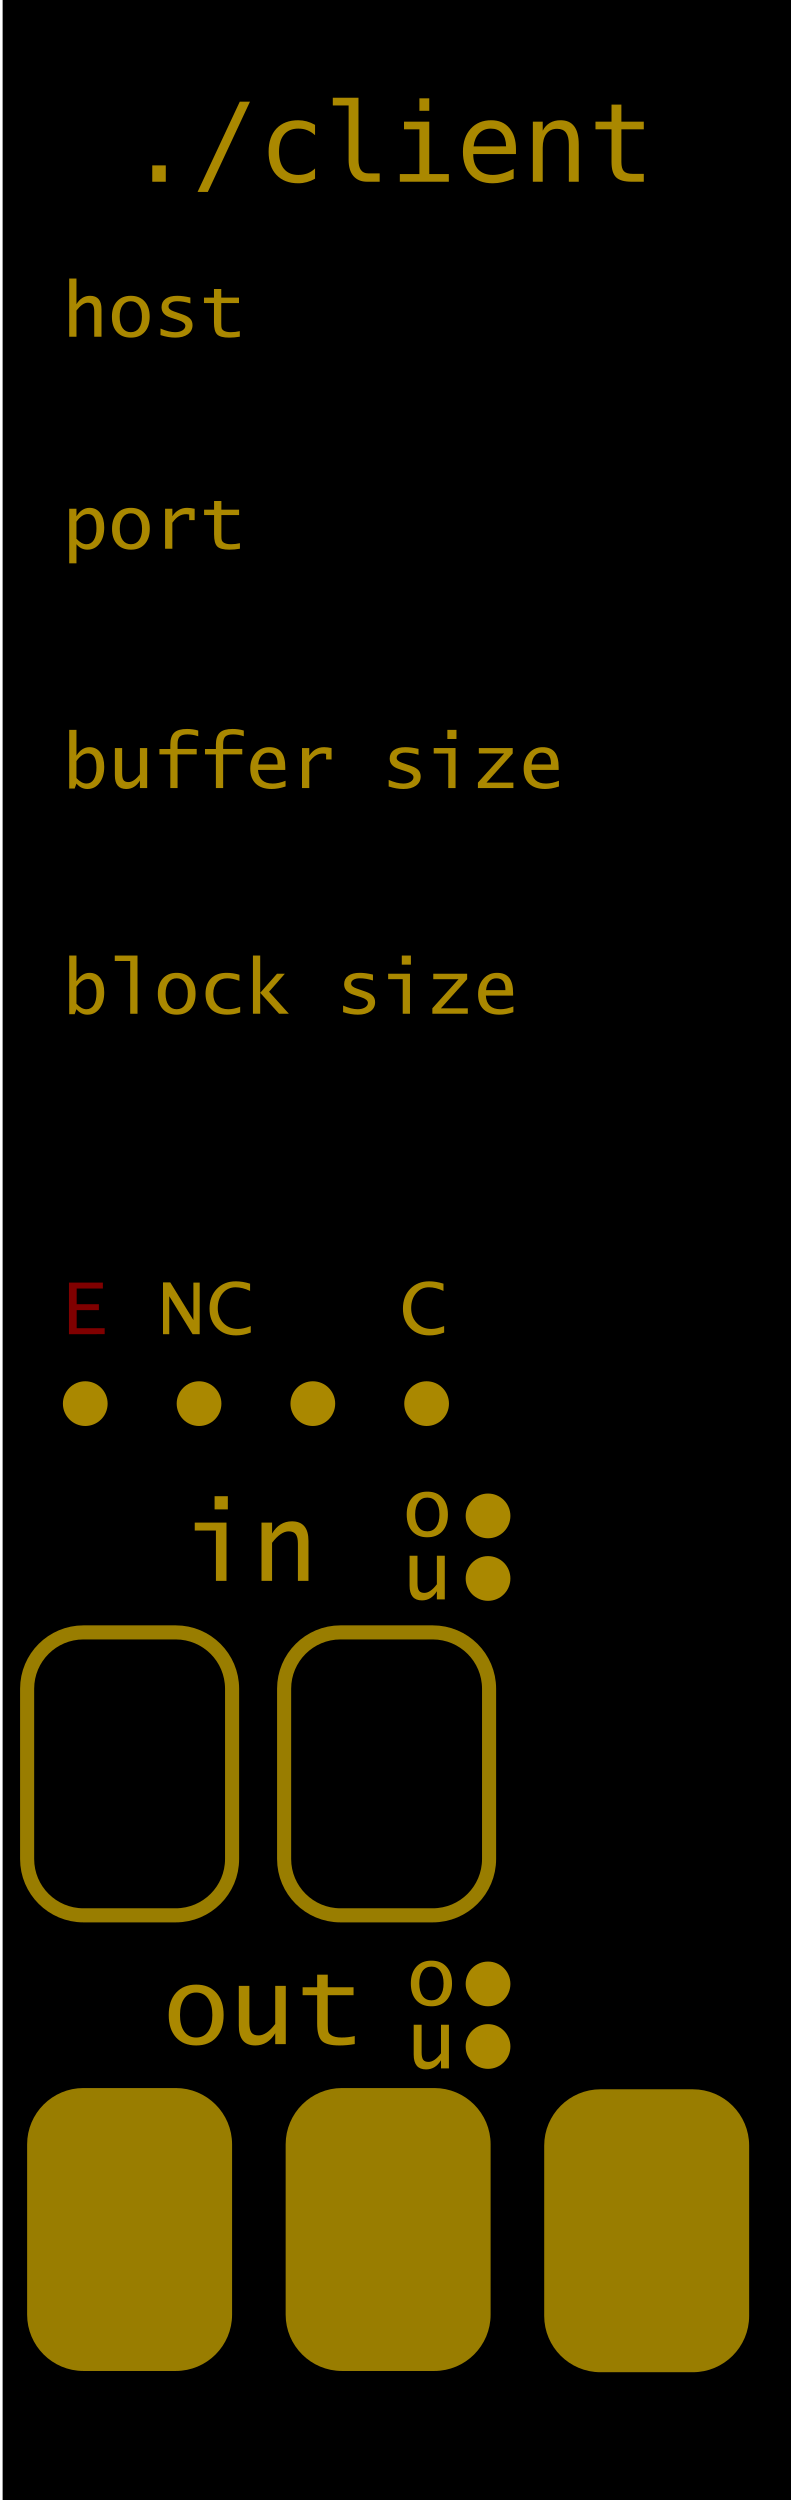
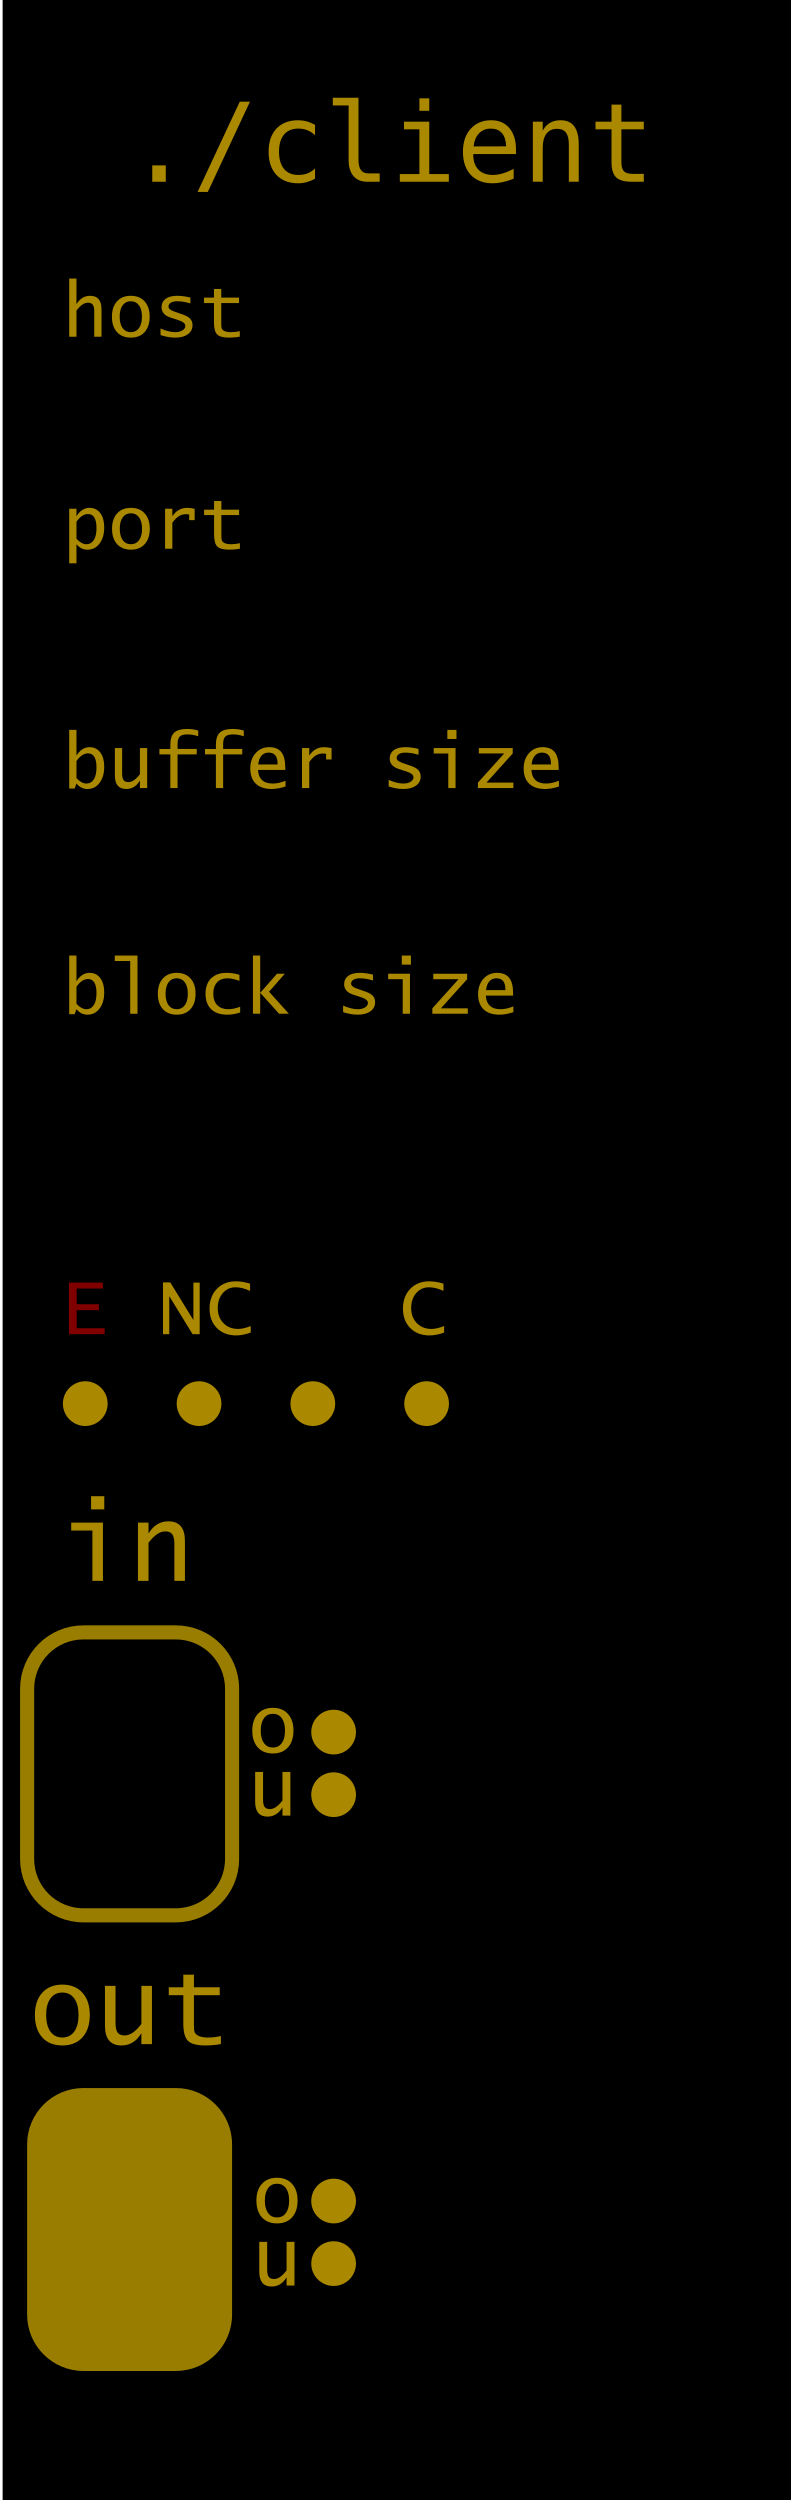
<svg xmlns="http://www.w3.org/2000/svg" version="1.0" id="Layer_1" x="0px" y="0px" width="40.64mm" height="128.5mm" viewBox="0 0 153.6 485.669" xml:space="preserve">
  <defs id="defs570" />
  <g id="Layer_3">
</g>
  <g id="Layer_2_1_" transform="matrix(2.133333,0,0,1.333333,0.5110418,0)" style="fill:#000000">
    <path d="M 72,364.252 H 0 V 0 h 72 z" id="path434" style="fill:#000000" />
  </g>
  <path style="fill:#997d00;stroke-width:1.368" d="M 34.139,460.604 H 16.215 c -6.045,0 -10.946,-4.901 -10.946,-10.946 v -33.074 c 0,-6.045 4.901,-10.946 10.946,-10.946 h 17.925 c 6.045,0 10.946,4.901 10.946,10.946 v 33.074 c 0,6.045 -4.901,10.946 -10.946,10.946 z" id="path437" />
-   <path style="fill:#997d00;stroke-width:1.368" d="M 84.365,460.604 H 66.44 c -6.045,0 -10.946,-4.901 -10.946,-10.946 v -33.074 c 0,-6.045 4.901,-10.946 10.946,-10.946 h 17.925 c 6.045,0 10.946,4.901 10.946,10.946 v 33.074 c 0,6.045 -4.9,10.946 -10.946,10.946 z" id="path439" />
  <path style="fill:none;stroke:#997d00;stroke-width:2.737;stroke-miterlimit:10" d="M 34.139,372.088 H 16.215 c -6.045,0 -10.946,-4.901 -10.946,-10.946 v -33.074 c 0,-6.045 4.901,-10.946 10.946,-10.946 h 17.925 c 6.045,0 10.946,4.901 10.946,10.946 v 33.074 c 0,6.045 -4.901,10.946 -10.946,10.946 z" id="path441" />
-   <path style="fill:none;stroke:#997d00;stroke-width:2.737;stroke-miterlimit:10" d="M 84.064,372.088 H 66.14 c -6.045,0 -10.946,-4.901 -10.946,-10.946 v -33.074 c 0,-6.045 4.901,-10.946 10.946,-10.946 h 17.925 c 6.045,0 10.946,4.901 10.946,10.946 v 33.074 c 0,6.045 -4.9,10.946 -10.946,10.946 z" id="path443" />
-   <path id="path439-8" d="m 134.59,460.847 h -17.924 c -6.045,0 -10.946,-4.901 -10.946,-10.946 V 416.826 c 0,-6.045 4.901,-10.946 10.946,-10.946 h 17.924 c 6.045,0 10.946,4.901 10.946,10.946 v 33.074 c 0,6.045 -4.9,10.946 -10.946,10.946 z" style="fill:#997d00;stroke-width:1.368" />
  <g aria-label="./client" id="text641" style="font-style:normal;font-variant:normal;font-weight:normal;font-stretch:normal;font-size:21.333px;line-height:1.25;font-family:'DejaVu Sans Mono';-inkscape-font-specification:'DejaVu Sans Mono';fill:#aa8800">
    <path d="m 29.58,32.129 h 2.625 v 3.177 h -2.625 z" id="path762" style="fill:#aa8800" />
    <path d="m 46.58,19.754 h 1.979 l -8.187,17.531 h -1.99 z" id="path764" style="fill:#aa8800" />
    <path d="m 61.205,34.712 q -0.771,0.448 -1.594,0.667 -0.812,0.229 -1.667,0.229 -2.708,0 -4.24,-1.625 -1.521,-1.625 -1.521,-4.5 0,-2.875 1.521,-4.5 1.531,-1.625 4.24,-1.625 0.844,0 1.646,0.219 0.802,0.219 1.615,0.677 v 2.01 q -0.76,-0.677 -1.531,-0.979 -0.76,-0.302 -1.729,-0.302 -1.802,0 -2.771,1.167 -0.969,1.167 -0.969,3.333 0,2.156 0.969,3.333 0.979,1.167 2.771,1.167 1,0 1.792,-0.302 0.792,-0.312 1.469,-0.958 z" id="path766" style="fill:#aa8800" />
    <path d="m 69.642,31.077 q 0,1.292 0.469,1.948 0.479,0.656 1.406,0.656 h 2.24 v 1.625 h -2.427 q -1.719,0 -2.667,-1.104 -0.937,-1.104 -0.937,-3.125 V 20.483 h -3.073 v -1.5 h 4.99 z" id="path768" style="fill:#aa8800" />
    <path d="m 78.486,23.639 h 4.906 v 10.177 h 3.802 v 1.49 h -9.521 v -1.49 h 3.802 v -8.687 h -2.99 z m 2.99,-4.542 h 1.917 v 2.427 h -1.917 z" id="path770" style="fill:#aa8800" />
    <path d="m 100.236,28.994 v 0.937 h -8.302 v 0.062 q 0,1.906 0.99,2.948 1,1.042 2.812,1.042 0.917,0 1.917,-0.292 1,-0.292 2.135,-0.885 v 1.906 q -1.094,0.448 -2.115,0.667 -1.01,0.229 -1.958,0.229 -2.719,0 -4.25,-1.625 -1.531,-1.635 -1.531,-4.5 0,-2.792 1.5,-4.458 1.5,-1.667 4,-1.667 2.229,0 3.51,1.51 1.292,1.51 1.292,4.125 z m -1.917,-0.562 q -0.042,-1.687 -0.802,-2.562 -0.75,-0.885 -2.167,-0.885 -1.385,0 -2.281,0.917 -0.896,0.917 -1.062,2.542 z" id="path772" style="fill:#aa8800" />
    <path d="m 112.434,28.077 v 7.229 h -1.927 v -7.229 q 0,-1.573 -0.552,-2.312 -0.552,-0.74 -1.729,-0.74 -1.344,0 -2.073,0.958 -0.719,0.948 -0.719,2.729 v 6.594 h -1.917 V 23.639 h 1.917 v 1.75 q 0.51,-1 1.385,-1.51 0.875,-0.521 2.073,-0.521 1.781,0 2.656,1.177 0.885,1.167 0.885,3.542 z" id="path774" style="fill:#aa8800" />
    <path d="m 120.715,20.327 v 3.312 h 4.354 v 1.49 h -4.354 v 6.333 q 0,1.292 0.49,1.802 0.49,0.51 1.708,0.51 h 2.156 v 1.531 h -2.344 q -2.156,0 -3.042,-0.865 -0.885,-0.865 -0.885,-2.979 v -6.333 h -3.115 v -1.49 h 3.115 v -3.312 z" id="path776" style="fill:#aa8800" />
  </g>
  <g aria-label="host" id="text645" style="font-size:14.667px;line-height:1.25;font-family:'Lucida Console';-inkscape-font-specification:'Lucida Console';fill:#aa8800">
    <path d="M 13.444,65.413 V 54.105 h 1.411 v 3.531 1.461 q 0.974,-1.633 2.65,-1.633 2.213,0 2.213,2.628 v 5.321 h -1.411 v -4.934 q 0,-0.91 -0.286,-1.289 -0.279,-0.387 -0.945,-0.387 -1.06,0 -2.22,1.525 v 5.085 z" id="path753" style="fill:#aa8800" />
    <path d="m 25.411,65.592 q -1.712,0 -2.693,-1.081 -0.974,-1.089 -0.974,-2.986 0,-1.891 0.981,-2.972 0.981,-1.089 2.686,-1.089 1.712,0 2.686,1.089 0.981,1.081 0.981,2.972 0,1.898 -0.981,2.986 -0.974,1.081 -2.686,1.081 z m 0,-1.06 q 1.017,0 1.59,-0.795 0.573,-0.795 0.573,-2.213 0,-1.411 -0.573,-2.206 -0.573,-0.795 -1.59,-0.795 -1.017,0 -1.59,0.795 -0.573,0.795 -0.573,2.206 0,1.418 0.573,2.213 0.573,0.795 1.59,0.795 z" id="path755" style="fill:#aa8800" />
    <path d="m 31.183,65.098 v -1.275 q 1.64,0.709 2.836,0.709 0.859,0 1.418,-0.344 0.566,-0.351 0.566,-0.881 0,-0.68 -1.339,-1.11 l -1.511,-0.494 q -1.769,-0.573 -1.769,-2.02 0,-1.06 0.795,-1.64 0.802,-0.58 2.263,-0.58 1.096,0 2.542,0.337 v 1.146 q -1.396,-0.423 -2.549,-0.423 -0.773,0 -1.239,0.279 -0.458,0.279 -0.458,0.752 0,0.58 1.053,0.945 l 1.783,0.623 q 0.974,0.344 1.396,0.824 0.43,0.473 0.43,1.232 0,1.103 -0.91,1.762 -0.91,0.652 -2.442,0.652 -1.339,0 -2.865,-0.494 z" id="path757" style="fill:#aa8800" />
    <path d="m 46.587,65.406 q -1.06,0.186 -2.048,0.186 -1.726,0 -2.349,-0.616 -0.623,-0.623 -0.623,-2.349 v -3.753 h -1.941 v -1.06 h 1.941 v -1.676 h 1.418 v 1.676 h 3.445 v 1.06 h -3.445 v 3.982 q 0,0.666 0.079,0.917 0.086,0.251 0.358,0.437 0.487,0.322 1.418,0.322 0.881,0 1.747,-0.201 z" id="path759" style="fill:#aa8800" />
  </g>
  <g aria-label="port" id="text645-9" style="font-size:14.667px;line-height:1.25;font-family:'Lucida Console';-inkscape-font-specification:'Lucida Console';fill:#aa8800" transform="translate(0,4)">
    <path d="M 13.444,105.435 V 94.829 h 1.411 v 1.461 q 1.024,-1.633 2.542,-1.633 1.325,0 2.084,1.024 0.766,1.017 0.766,2.779 0,1.934 -0.902,3.13 -0.902,1.196 -2.363,1.196 -1.253,0 -2.127,-1.06 v 3.71 z m 1.411,-4.77 q 0.981,1.06 1.934,1.06 0.931,0 1.439,-0.816 0.516,-0.824 0.516,-2.299 0,-2.75 -1.64,-2.75 -1.196,0 -2.249,1.49 z" id="path744" style="fill:#aa8800" />
    <path d="m 25.432,102.785 q -1.712,0 -2.693,-1.081 -0.974,-1.089 -0.974,-2.986 0,-1.891 0.981,-2.972 0.981,-1.089 2.686,-1.089 1.712,0 2.686,1.089 0.981,1.081 0.981,2.972 0,1.898 -0.981,2.986 -0.974,1.081 -2.686,1.081 z m 0,-1.06 q 1.017,0 1.59,-0.795 0.573,-0.795 0.573,-2.213 0,-1.411 -0.573,-2.206 -0.573,-0.795 -1.59,-0.795 -1.017,0 -1.59,0.795 -0.573,0.795 -0.573,2.206 0,1.418 0.573,2.213 0.573,0.795 1.59,0.795 z" id="path746" style="fill:#aa8800" />
    <path d="m 32.071,102.606 v -7.777 h 1.411 v 1.461 q 1.074,-1.633 2.886,-1.633 0.637,0 1.447,0.179 v 2.206 h -1.06 v -1.081 q -0.315,-0.072 -0.573,-0.072 -0.809,0 -1.425,0.38 -0.609,0.372 -1.275,1.275 v 5.063 z" id="path748" style="fill:#aa8800" />
    <path d="m 46.609,102.599 q -1.06,0.186 -2.048,0.186 -1.726,0 -2.349,-0.616 -0.623,-0.623 -0.623,-2.349 v -3.753 h -1.941 v -1.06 h 1.941 v -1.676 h 1.418 v 1.676 h 3.445 v 1.06 h -3.445 v 3.982 q 0,0.666 0.079,0.917 0.086,0.251 0.358,0.437 0.487,0.322 1.418,0.322 0.881,0 1.747,-0.201 z" id="path750" style="fill:#aa8800" />
  </g>
  <g aria-label="buffer size" id="text645-0" style="font-size:14.667px;line-height:1.25;font-family:'Lucida Console';-inkscape-font-specification:'Lucida Console';fill:#aa8800" transform="translate(0,8)">
    <path d="m 13.444,145.184 v -11.394 h 1.411 v 4.992 q 1.024,-1.633 2.542,-1.633 1.325,0 2.084,1.024 0.766,1.017 0.766,2.779 0,1.934 -0.902,3.13 -0.902,1.196 -2.363,1.196 -1.253,0 -2.127,-1.06 l -0.351,0.967 z m 1.411,-2.027 q 0.981,1.06 1.934,1.06 0.931,0 1.439,-0.816 0.516,-0.824 0.516,-2.299 0,-2.75 -1.64,-2.75 -1.196,0 -2.249,1.49 z" id="path723" style="fill:#aa8800" />
    <path d="m 28.591,137.321 v 7.777 h -1.411 v -1.461 q -0.974,1.64 -2.657,1.64 -2.206,0 -2.206,-2.635 v -5.321 h 1.411 v 4.934 q 0,0.917 0.279,1.303 0.279,0.38 0.952,0.38 1.06,0 2.22,-1.533 v -5.085 z" id="path725" style="fill:#aa8800" />
    <path d="m 33.088,145.098 v -6.538 h -2.12 v -1.06 h 2.12 v -0.824 q 0,-1.633 0.759,-2.349 0.759,-0.716 2.492,-0.716 1.146,0 2.17,0.308 v 1.117 q -1.046,-0.365 -2.063,-0.365 -1.081,0 -1.518,0.415 -0.43,0.408 -0.43,1.439 v 0.974 h 3.717 v 1.06 h -3.717 v 6.538 z" id="path727" style="fill:#aa8800" />
    <path d="m 41.94,145.098 v -6.538 H 39.82 v -1.06 h 2.12 v -0.824 q 0,-1.633 0.759,-2.349 0.759,-0.716 2.492,-0.716 1.146,0 2.17,0.308 v 1.117 q -1.046,-0.365 -2.063,-0.365 -1.081,0 -1.518,0.415 -0.43,0.408 -0.43,1.439 v 0.974 h 3.717 v 1.06 h -3.717 v 6.538 z" id="path729" style="fill:#aa8800" />
    <path d="m 55.475,144.79 q -1.468,0.487 -2.693,0.487 -2.005,0 -3.087,-1.031 -1.074,-1.031 -1.074,-2.951 0,-1.812 1.031,-2.979 1.038,-1.167 2.635,-1.167 1.611,0 2.37,0.967 0.766,0.967 0.766,3.008 v 0.451 h -5.299 q 0.158,2.643 2.85,2.643 1.139,0 2.499,-0.544 z m -5.307,-4.275 h 3.753 v -0.201 q 0,-2.105 -1.755,-2.105 -0.845,0 -1.375,0.609 -0.523,0.609 -0.623,1.697 z" id="path731" style="fill:#aa8800" />
    <path d="m 58.669,145.098 v -7.777 h 1.411 v 1.461 q 1.074,-1.633 2.886,-1.633 0.637,0 1.447,0.179 v 2.206 h -1.06 v -1.081 q -0.315,-0.072 -0.573,-0.072 -0.809,0 -1.425,0.38 -0.609,0.372 -1.275,1.275 v 5.063 z" id="path733" style="fill:#aa8800" />
    <path d="m 75.505,144.783 v -1.275 q 1.64,0.709 2.836,0.709 0.859,0 1.418,-0.344 0.566,-0.351 0.566,-0.881 0,-0.68 -1.339,-1.11 l -1.511,-0.494 q -1.769,-0.573 -1.769,-2.02 0,-1.06 0.795,-1.64 0.802,-0.58 2.263,-0.58 1.096,0 2.542,0.337 v 1.146 q -1.396,-0.423 -2.549,-0.423 -0.773,0 -1.239,0.279 -0.458,0.279 -0.458,0.752 0,0.58 1.053,0.945 l 1.783,0.623 q 0.974,0.344 1.396,0.824 0.43,0.473 0.43,1.232 0,1.103 -0.91,1.762 -0.91,0.652 -2.442,0.652 -1.339,0 -2.865,-0.494 z" id="path735" style="fill:#aa8800" />
    <path d="m 87.086,145.098 v -6.717 h -2.829 v -1.06 h 4.24 v 7.777 z m -0.179,-9.539 v -1.769 h 1.769 v 1.769 z" id="path737" style="fill:#aa8800" />
    <path d="m 92.843,145.098 v -1.06 l 5.092,-5.658 h -4.913 v -1.06 h 6.581 v 1.06 l -5.099,5.658 h 5.228 v 1.06 z" id="path739" style="fill:#aa8800" />
    <path d="m 108.584,144.79 q -1.468,0.487 -2.693,0.487 -2.005,0 -3.087,-1.031 -1.074,-1.031 -1.074,-2.951 0,-1.812 1.031,-2.979 1.038,-1.167 2.635,-1.167 1.611,0 2.37,0.967 0.766,0.967 0.766,3.008 v 0.451 h -5.3 q 0.158,2.643 2.85,2.643 1.139,0 2.499,-0.544 z m -5.307,-4.275 h 3.753 v -0.201 q 0,-2.105 -1.755,-2.105 -0.845,0 -1.375,0.609 -0.523,0.609 -0.623,1.697 z" id="path741" style="fill:#aa8800" />
  </g>
  <text xml:space="preserve" style="font-size:40px;line-height:1.25;font-family:'Lucida Console';-inkscape-font-specification:'Lucida Console'" x="25.041" y="187.552" id="text679">
    <tspan id="tspan677" x="25.041" y="187.552" />
  </text>
  <g aria-label="block size" id="text645-98" style="font-size:14.667px;line-height:1.25;font-family:'Lucida Console';-inkscape-font-specification:'Lucida Console';fill:#aa8800" transform="translate(0,12)">
    <path d="m 13.444,185.026 v -11.394 h 1.411 v 4.992 q 1.024,-1.633 2.542,-1.633 1.325,0 2.084,1.024 0.766,1.017 0.766,2.779 0,1.934 -0.902,3.13 -0.902,1.196 -2.363,1.196 -1.253,0 -2.127,-1.06 l -0.351,0.967 z m 1.411,-2.027 q 0.981,1.06 1.934,1.06 0.931,0 1.439,-0.816 0.516,-0.824 0.516,-2.299 0,-2.75 -1.64,-2.75 -1.196,0 -2.249,1.49 z" id="path704" style="fill:#aa8800" />
    <path d="m 25.296,184.94 v -10.248 h -3.001 v -1.06 h 4.419 v 11.308 z" id="path706" style="fill:#aa8800" />
    <path d="m 34.327,185.119 q -1.712,0 -2.693,-1.081 -0.974,-1.089 -0.974,-2.986 0,-1.891 0.981,-2.972 0.981,-1.089 2.686,-1.089 1.712,0 2.686,1.089 0.981,1.081 0.981,2.972 0,1.898 -0.981,2.986 -0.974,1.081 -2.686,1.081 z m 0,-1.06 q 1.017,0 1.59,-0.795 0.573,-0.795 0.573,-2.213 0,-1.411 -0.573,-2.206 -0.573,-0.795 -1.59,-0.795 -1.017,0 -1.59,0.795 -0.573,0.795 -0.573,2.206 0,1.418 0.573,2.213 0.573,0.795 1.59,0.795 z" id="path708" style="fill:#aa8800" />
    <path d="m 46.659,184.689 q -1.253,0.43 -2.499,0.43 -2.034,0 -3.137,-1.06 -1.096,-1.06 -1.096,-3.008 0,-1.912 1.081,-2.986 1.089,-1.074 3.022,-1.074 1.232,0 2.485,0.372 v 1.182 q -1.382,-0.494 -2.356,-0.494 -1.275,0 -2.005,0.802 -0.723,0.802 -0.723,2.199 0,1.411 0.773,2.213 0.781,0.795 2.148,0.795 1.024,0 2.306,-0.48 z" id="path710" style="fill:#aa8800" />
    <path d="m 49.137,184.94 v -11.308 h 1.411 v 7.24 l 3.266,-3.71 h 1.525 l -3.072,3.502 3.853,4.275 h -1.905 l -3.667,-4.068 v 4.068 z" id="path712" style="fill:#aa8800" />
    <path d="m 66.654,184.625 v -1.275 q 1.64,0.709 2.836,0.709 0.859,0 1.418,-0.344 0.566,-0.351 0.566,-0.881 0,-0.68 -1.339,-1.11 l -1.511,-0.494 q -1.769,-0.573 -1.769,-2.02 0,-1.06 0.795,-1.64 0.802,-0.58 2.263,-0.58 1.096,0 2.542,0.337 v 1.146 q -1.396,-0.423 -2.549,-0.423 -0.773,0 -1.239,0.279 -0.458,0.279 -0.458,0.752 0,0.58 1.053,0.945 l 1.783,0.623 q 0.974,0.344 1.396,0.824 0.43,0.473 0.43,1.232 0,1.103 -0.91,1.762 -0.91,0.652 -2.442,0.652 -1.339,0 -2.865,-0.494 z" id="path714" style="fill:#aa8800" />
    <path d="m 78.234,184.94 v -6.717 h -2.829 v -1.06 h 4.24 v 7.777 z m -0.179,-9.539 v -1.769 h 1.769 v 1.769 z" id="path716" style="fill:#aa8800" />
    <path d="m 83.992,184.94 v -1.06 l 5.092,-5.658 h -4.913 v -1.06 h 6.581 v 1.06 l -5.099,5.658 h 5.228 v 1.06 z" id="path718" style="fill:#aa8800" />
    <path d="m 99.733,184.632 q -1.468,0.487 -2.693,0.487 -2.005,0 -3.087,-1.031 -1.074,-1.031 -1.074,-2.951 0,-1.812 1.031,-2.979 1.038,-1.167 2.635,-1.167 1.611,0 2.37,0.967 0.766,0.967 0.766,3.008 v 0.451 h -5.299 q 0.158,2.643 2.85,2.643 1.139,0 2.499,-0.544 z m -5.307,-4.275 h 3.753 v -0.201 q 0,-2.105 -1.755,-2.105 -0.845,0 -1.375,0.609 -0.523,0.609 -0.623,1.697 z" id="path720" style="fill:#aa8800" />
  </g>
-   <g aria-label="out" id="text781" style="font-size:21.333px;line-height:1.25;font-family:'Lucida Console';-inkscape-font-specification:'Lucida Console';fill:#aa8800">
+   <g transform="translate(-26)" aria-label="out" id="text781" style="font-size:21.333px;line-height:1.25;font-family:'Lucida Console';-inkscape-font-specification:'Lucida Console';fill:#aa8800">
    <path d="m 38.112,397.368 q -2.49,0 -3.917,-1.573 -1.417,-1.583 -1.417,-4.344 0,-2.75 1.427,-4.323 1.427,-1.583 3.906,-1.583 2.49,0 3.906,1.583 1.427,1.573 1.427,4.323 0,2.76 -1.427,4.344 -1.417,1.573 -3.906,1.573 z m 0,-1.542 q 1.479,0 2.312,-1.156 0.833,-1.156 0.833,-3.219 0,-2.052 -0.833,-3.208 -0.833,-1.156 -2.312,-1.156 -1.479,0 -2.312,1.156 -0.833,1.156 -0.833,3.208 0,2.062 0.833,3.219 0.833,1.156 2.312,1.156 z" id="path814" />
    <path d="m 55.518,385.795 v 11.312 h -2.052 v -2.125 q -1.417,2.385 -3.865,2.385 -3.208,0 -3.208,-3.833 v -7.74 h 2.052 v 7.177 q 0,1.333 0.406,1.896 0.406,0.552 1.385,0.552 1.542,0 3.229,-2.229 v -7.396 z" id="path816" />
    <path d="m 68.914,397.097 q -1.542,0.271 -2.979,0.271 -2.51,0 -3.417,-0.896 -0.906,-0.906 -0.906,-3.417 v -5.458 h -2.823 v -1.542 h 2.823 v -2.437 h 2.062 v 2.437 h 5.01 v 1.542 h -5.01 v 5.792 q 0,0.969 0.115,1.333 0.125,0.365 0.521,0.635 0.708,0.469 2.062,0.469 1.281,0 2.542,-0.292 z" id="path818" />
  </g>
-   <g aria-label="in" id="text781-0" style="font-size:21.333px;line-height:1.25;font-family:'Lucida Console';-inkscape-font-specification:'Lucida Console';fill:#aa8800">
+   <g transform="translate(-24)" aria-label="in" id="text781-0" style="font-size:21.333px;line-height:1.25;font-family:'Lucida Console';-inkscape-font-specification:'Lucida Console';fill:#aa8800">
    <path d="m 41.948,307.107 v -9.771 h -4.115 v -1.542 h 6.167 v 11.312 z m -0.26,-13.875 v -2.573 h 2.573 v 2.573 z" id="path809" />
    <path d="m 50.802,307.107 v -11.312 h 2.052 v 2.125 q 1.417,-2.375 3.854,-2.375 3.219,0 3.219,3.823 v 7.74 h -2.052 v -7.177 q 0,-1.323 -0.417,-1.875 -0.406,-0.562 -1.375,-0.562 -1.542,0 -3.229,2.219 v 7.396 z" id="path811" />
  </g>
  <path id="path832" style="fill:#aa8800" d="m 20.909,272.68 a 4.344,4.344 0 0 1 -4.344,4.344 4.344,4.344 0 0 1 -4.344,-4.344 4.344,4.344 0 0 1 4.344,-4.344 4.344,4.344 0 0 1 4.344,4.344 z" />
  <path id="path832-0" style="fill:#aa8800" d="m 43.013,272.68 a 4.344,4.344 0 0 1 -4.344,4.344 4.344,4.344 0 0 1 -4.344,-4.344 4.344,4.344 0 0 1 4.344,-4.344 4.344,4.344 0 0 1 4.344,4.344" />
  <path id="path832-6" style="fill:#aa8800" d="m 65.117,272.68 a 4.344,4.344 0 0 1 -4.344,4.344 4.344,4.344 0 0 1 -4.344,-4.344 4.344,4.344 0 0 1 4.344,-4.344 4.344,4.344 0 0 1 4.344,4.344" />
  <path id="path832-3" style="fill:#aa8800" d="m 87.221,272.68 a 4.344,4.344 0 0 1 -4.344,4.344 4.344,4.344 0 0 1 -4.344,-4.344 4.344,4.344 0 0 1 4.344,-4.344 4.344,4.344 0 0 1 4.344,4.344" />
  <g aria-label="E NC   C" transform="scale(0.9862651,1.013926)" id="text863" style="font-size:15.78px;line-height:1.25;font-family:'Lucida Console';-inkscape-font-specification:'Lucida Console';fill:#aa8800;stroke-width:0.986">
    <path d="m 13.584,255.627 v -9.886 h 6.68 v 1.14 h -5.162 v 2.997 h 4.377 v 1.14 h -4.377 v 3.467 h 5.517 v 1.14 z" style="fill:#800000;stroke-width:0.986" id="path867" />
    <path d="m 32.107,255.627 v -9.917 h 1.433 l 4.538,7.189 h 0.015 v -7.158 h 1.241 v 9.886 h -1.402 l -4.569,-7.243 h -0.023 v 7.243 z" style="stroke-width:0.986" id="path869" />
    <path d="m 49.39,255.318 q -1.526,0.547 -2.874,0.547 -2.358,0 -3.799,-1.41 -1.441,-1.418 -1.441,-3.722 0,-2.335 1.433,-3.783 1.433,-1.449 3.745,-1.449 1.31,0 2.805,0.447 v 1.395 q -1.526,-0.701 -2.851,-0.701 -1.533,0 -2.527,1.125 -0.986,1.125 -0.986,2.866 0,1.757 1.117,2.874 1.117,1.117 2.874,1.117 1.063,0 2.504,-0.555 z" style="stroke-width:0.986" id="path871" />
    <path d="m 87.484,255.318 q -1.526,0.547 -2.874,0.547 -2.358,0 -3.799,-1.41 -1.441,-1.418 -1.441,-3.722 0,-2.335 1.433,-3.783 1.433,-1.449 3.745,-1.449 1.31,0 2.805,0.447 v 1.395 q -1.526,-0.701 -2.851,-0.701 -1.533,0 -2.527,1.125 -0.986,1.125 -0.986,2.866 0,1.757 1.117,2.874 1.117,1.117 2.874,1.117 1.063,0 2.504,-0.555 z" style="stroke-width:0.986" id="path873" />
  </g>
-   <path id="path832-3-5-7" style="fill:#aa8800" d="m 99.154,294.492 a 4.344,4.344 0 0 1 -4.344,4.344 4.344,4.344 0 0 1 -4.344,-4.344 4.344,4.344 0 0 1 4.344,-4.344 4.344,4.344 0 0 1 4.344,4.344" />
-   <path d="m 99.154,385.414 a 4.344,4.344 0 0 1 -4.344,4.344 4.344,4.344 0 0 1 -4.344,-4.344 4.344,4.344 0 0 1 4.344,-4.344 4.344,4.344 0 0 1 4.344,4.344" style="fill:#aa8800" id="path832-3-5-7-9" />
-   <path d="m 99.154,306.647 a 4.344,4.344 0 0 1 -4.344,4.344 4.344,4.344 0 0 1 -4.344,-4.344 4.344,4.344 0 0 1 4.344,-4.344 4.344,4.344 0 0 1 4.344,4.344" style="fill:#aa8800" id="path832-3-5-7-2" />
-   <path id="path832-3-5-7-9-0" style="fill:#aa8800" d="m 99.154,397.568 a 4.344,4.344 0 0 1 -4.344,4.344 4.344,4.344 0 0 1 -4.344,-4.344 4.344,4.344 0 0 1 4.344,-4.344 4.344,4.344 0 0 1 4.344,4.344" />
-   <g transform="translate(0.00131403,-1.3322829e-4)" aria-label="o" id="text770" style="font-size:40px;line-height:1.25;font-family:'Lucida Console';-inkscape-font-specification:'Lucida Console'">
+   <path id="path832-3-5-7" style="fill:#aa8800" d="m 69.154,336.492 a 4.344,4.344 0 0 1 -4.344,4.344 4.344,4.344 0 0 1 -4.344,-4.344 4.344,4.344 0 0 1 4.344,-4.344 4.344,4.344 0 0 1 4.344,4.344" />
+   <path d="m 69.154,427.591 a 4.344,4.344 0 0 1 -4.344,4.344 4.344,4.344 0 0 1 -4.344,-4.344 4.344,4.344 0 0 1 4.344,-4.344 4.344,4.344 0 0 1 4.344,4.344" style="fill:#aa8800" id="path832-3-5-7-9" />
+   <path d="m 69.154,348.647 a 4.344,4.344 0 0 1 -4.344,4.344 4.344,4.344 0 0 1 -4.344,-4.344 4.344,4.344 0 0 1 4.344,-4.344 4.344,4.344 0 0 1 4.344,4.344" style="fill:#aa8800" id="path832-3-5-7-2" />
+   <path id="path832-3-5-7-9-0" style="fill:#aa8800" d="m 69.154,439.746 a 4.344,4.344 0 0 1 -4.344,4.344 4.344,4.344 0 0 1 -4.344,-4.344 4.344,4.344 0 0 1 4.344,-4.344 4.344,4.344 0 0 1 4.344,4.344" />
+   <g transform="translate(-29.99869,41.99987)" aria-label="o" id="text770" style="font-size:40px;line-height:1.25;font-family:'Lucida Console';-inkscape-font-specification:'Lucida Console'">
    <path d="m 83.01,298.644 q -1.867,0 -2.938,-1.18 -1.062,-1.188 -1.062,-3.258 0,-2.062 1.07,-3.242 1.07,-1.188 2.93,-1.188 1.867,0 2.93,1.188 1.07,1.18 1.07,3.242 0,2.07 -1.07,3.258 -1.062,1.18 -2.93,1.18 z m 0,-1.156 q 1.109,0 1.734,-0.867 0.625,-0.867 0.625,-2.414 0,-1.539 -0.625,-2.406 -0.625,-0.867 -1.734,-0.867 -1.109,0 -1.734,0.867 -0.625,0.867 -0.625,2.406 0,1.547 0.625,2.414 0.625,0.867 1.734,0.867 z" style="font-size:16px;fill:#aa8800" id="path813" />
  </g>
-   <g transform="translate(0.00131403,-1.3322829e-4)" aria-label="u" id="text778" style="font-size:16px;line-height:1.25;font-family:'Lucida Console';-inkscape-font-specification:'Lucida Console';fill:#aa8800">
+   <g transform="translate(-29.99869,41.99987)" aria-label="u" id="text778" style="font-size:16px;line-height:1.25;font-family:'Lucida Console';-inkscape-font-specification:'Lucida Console';fill:#aa8800">
    <path d="m 86.408,302.229 v 8.484 H 84.869 v -1.594 q -1.062,1.789 -2.898,1.789 -2.406,0 -2.406,-2.875 v -5.805 h 1.539 v 5.383 q 0,1 0.305,1.422 0.305,0.414 1.039,0.414 1.156,0 2.422,-1.672 v -5.547 z" style="font-size:16px;fill:#aa8800" id="path810" />
  </g>
-   <g transform="translate(0.00131403,-1.3322829e-4)" aria-label="o" id="text770-5" style="font-size:40px;line-height:1.25;font-family:'Lucida Console';-inkscape-font-specification:'Lucida Console'">
+   <g transform="translate(-29.99869,42.17708)" aria-label="o" id="text770-5" style="font-size:40px;line-height:1.25;font-family:'Lucida Console';-inkscape-font-specification:'Lucida Console'">
    <path d="m 83.811,389.759 q -1.867,0 -2.938,-1.18 -1.062,-1.188 -1.062,-3.258 0,-2.062 1.07,-3.242 1.07,-1.188 2.93,-1.188 1.867,0 2.93,1.188 1.07,1.18 1.07,3.242 0,2.07 -1.07,3.258 -1.062,1.18 -2.93,1.18 z m 0,-1.156 q 1.109,0 1.734,-0.867 0.625,-0.867 0.625,-2.414 0,-1.539 -0.625,-2.406 -0.625,-0.867 -1.734,-0.867 -1.109,0 -1.734,0.867 -0.625,0.867 -0.625,2.406 0,1.547 0.625,2.414 0.625,0.867 1.734,0.867 z" style="font-size:16px;fill:#aa8800" id="path807" />
  </g>
-   <g transform="translate(0.00131403,-1.3322829e-4)" aria-label="u" id="text778-8" style="font-size:16px;line-height:1.25;font-family:'Lucida Console';-inkscape-font-specification:'Lucida Console';fill:#aa8800">
+   <g transform="translate(-29.99869,42.17708)" aria-label="u" id="text778-8" style="font-size:16px;line-height:1.25;font-family:'Lucida Console';-inkscape-font-specification:'Lucida Console';fill:#aa8800">
    <path d="m 87.209,393.344 v 8.484 h -1.539 v -1.594 q -1.062,1.789 -2.898,1.789 -2.406,0 -2.406,-2.875 v -5.805 h 1.539 v 5.383 q 0,1 0.305,1.422 0.305,0.414 1.039,0.414 1.156,0 2.422,-1.672 v -5.547 z" style="font-size:16px;fill:#aa8800" id="path804" />
  </g>
</svg>
